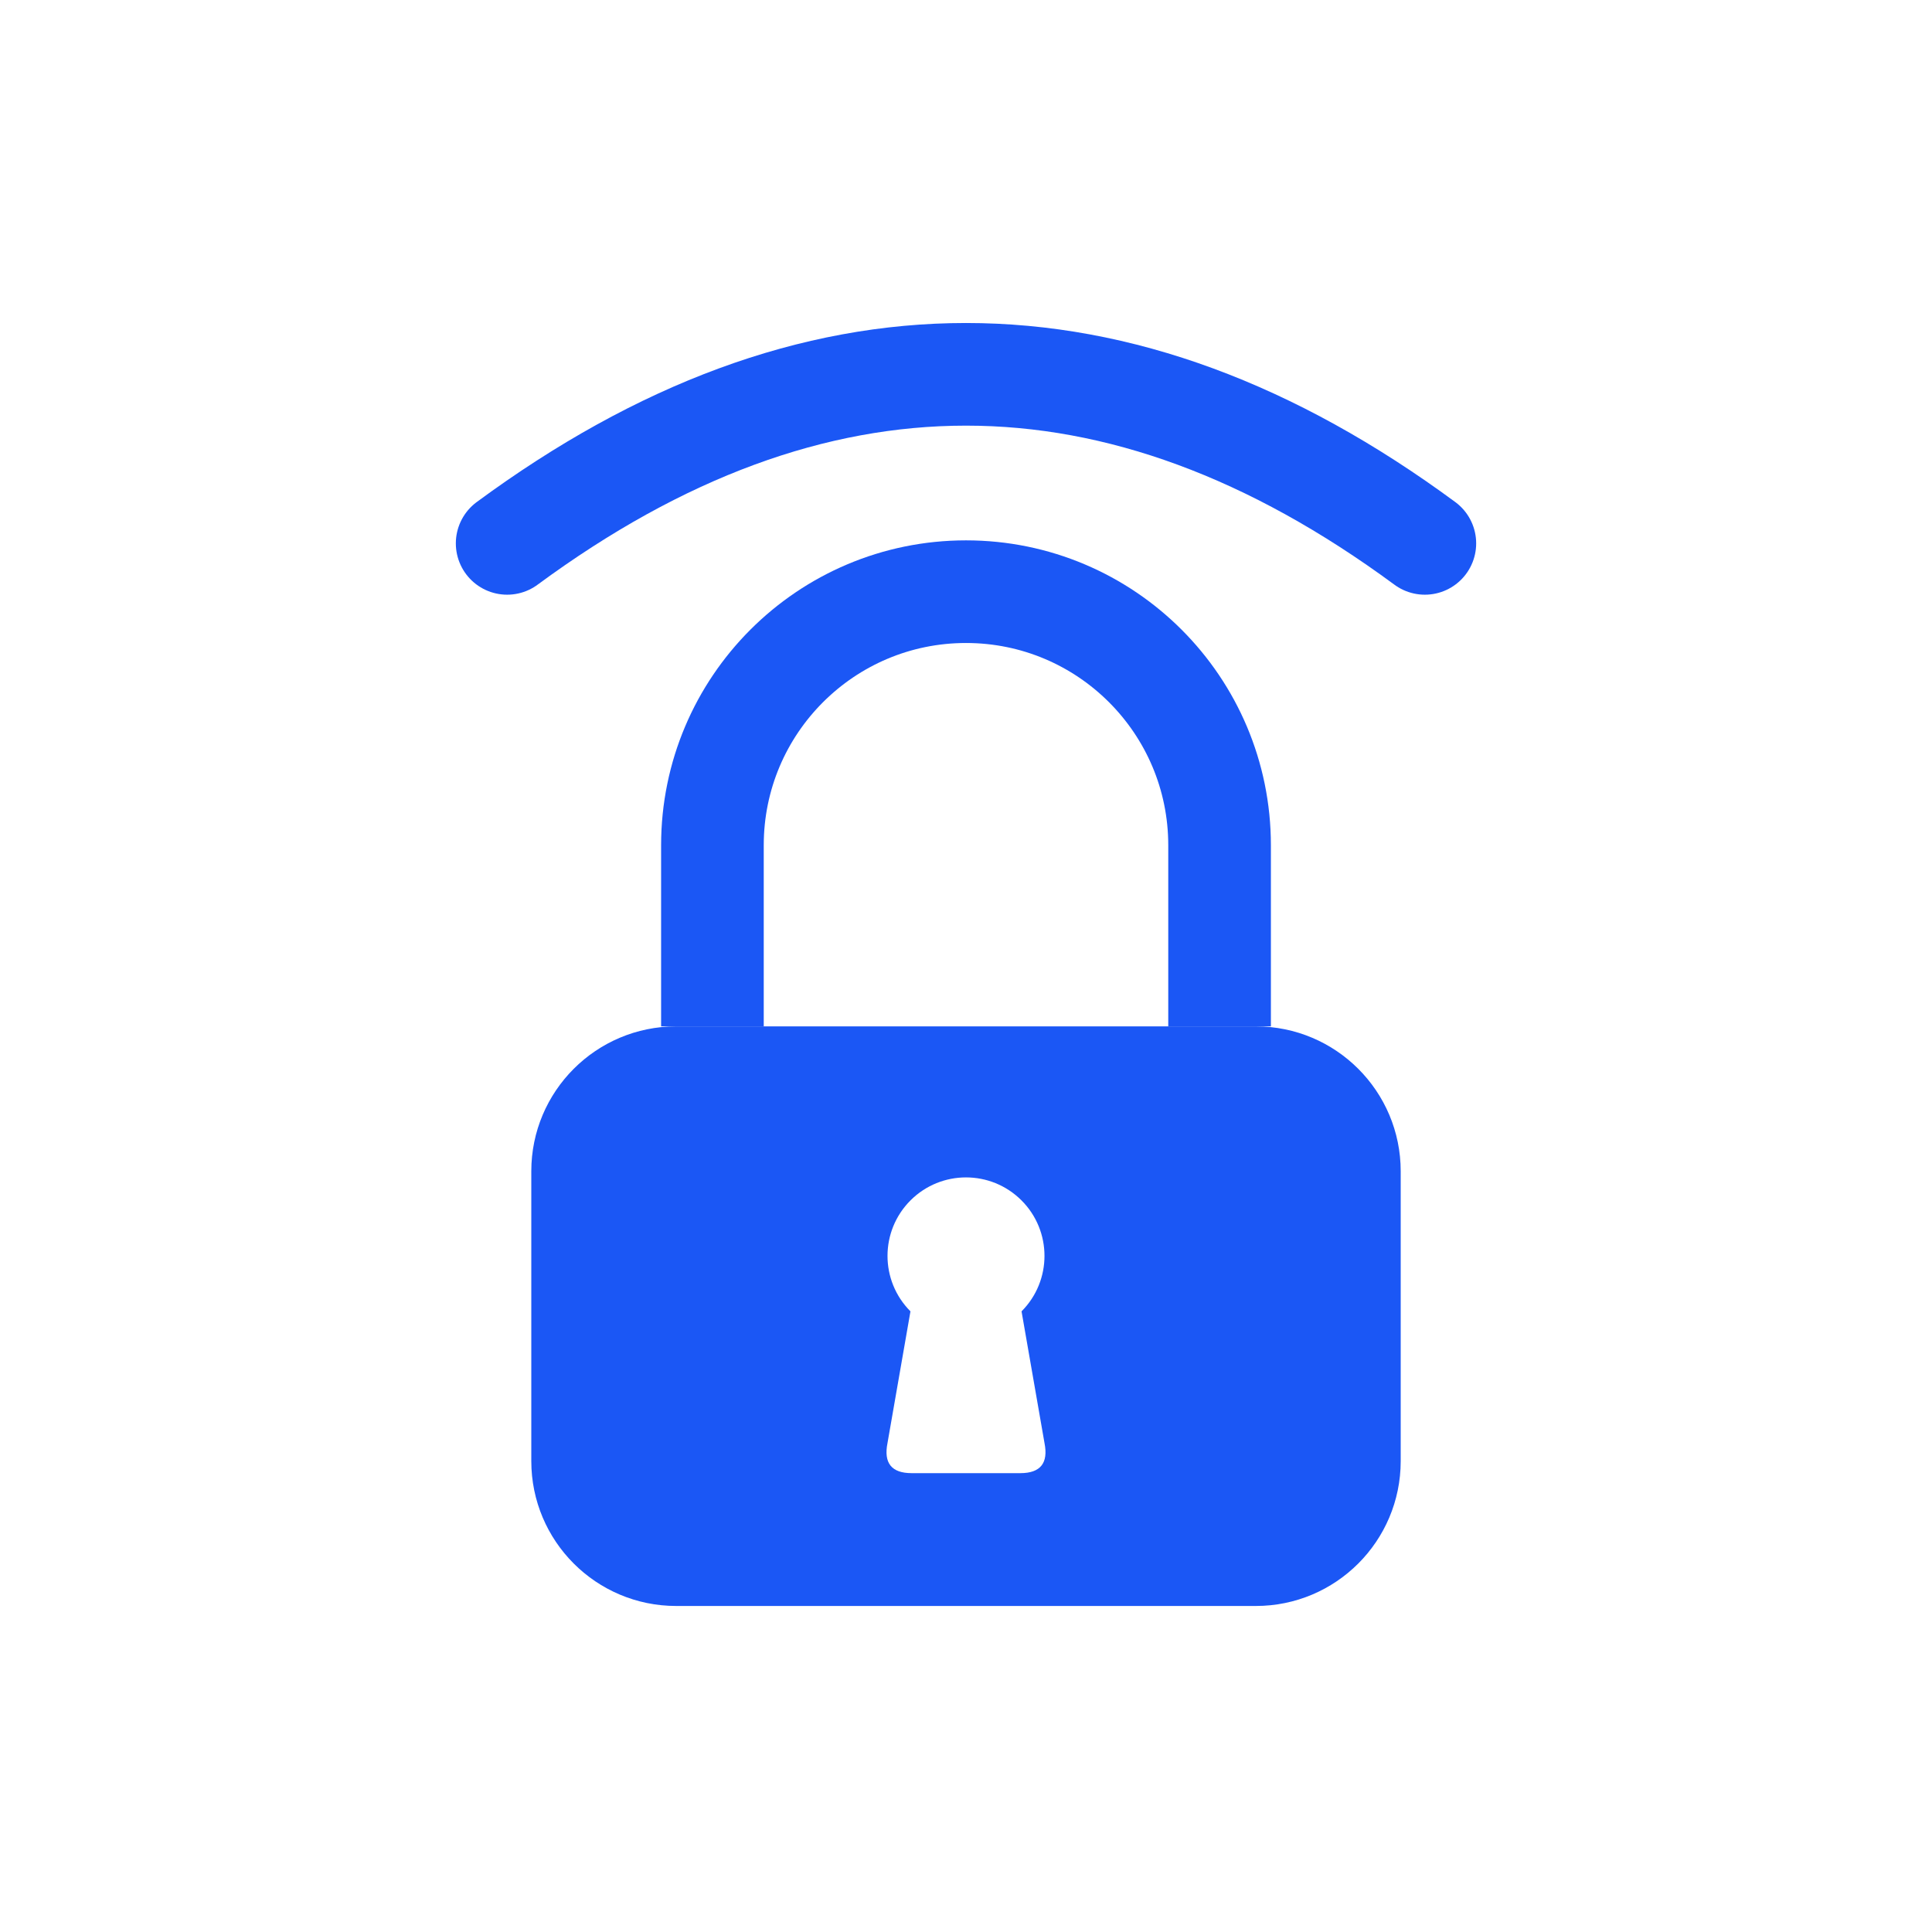
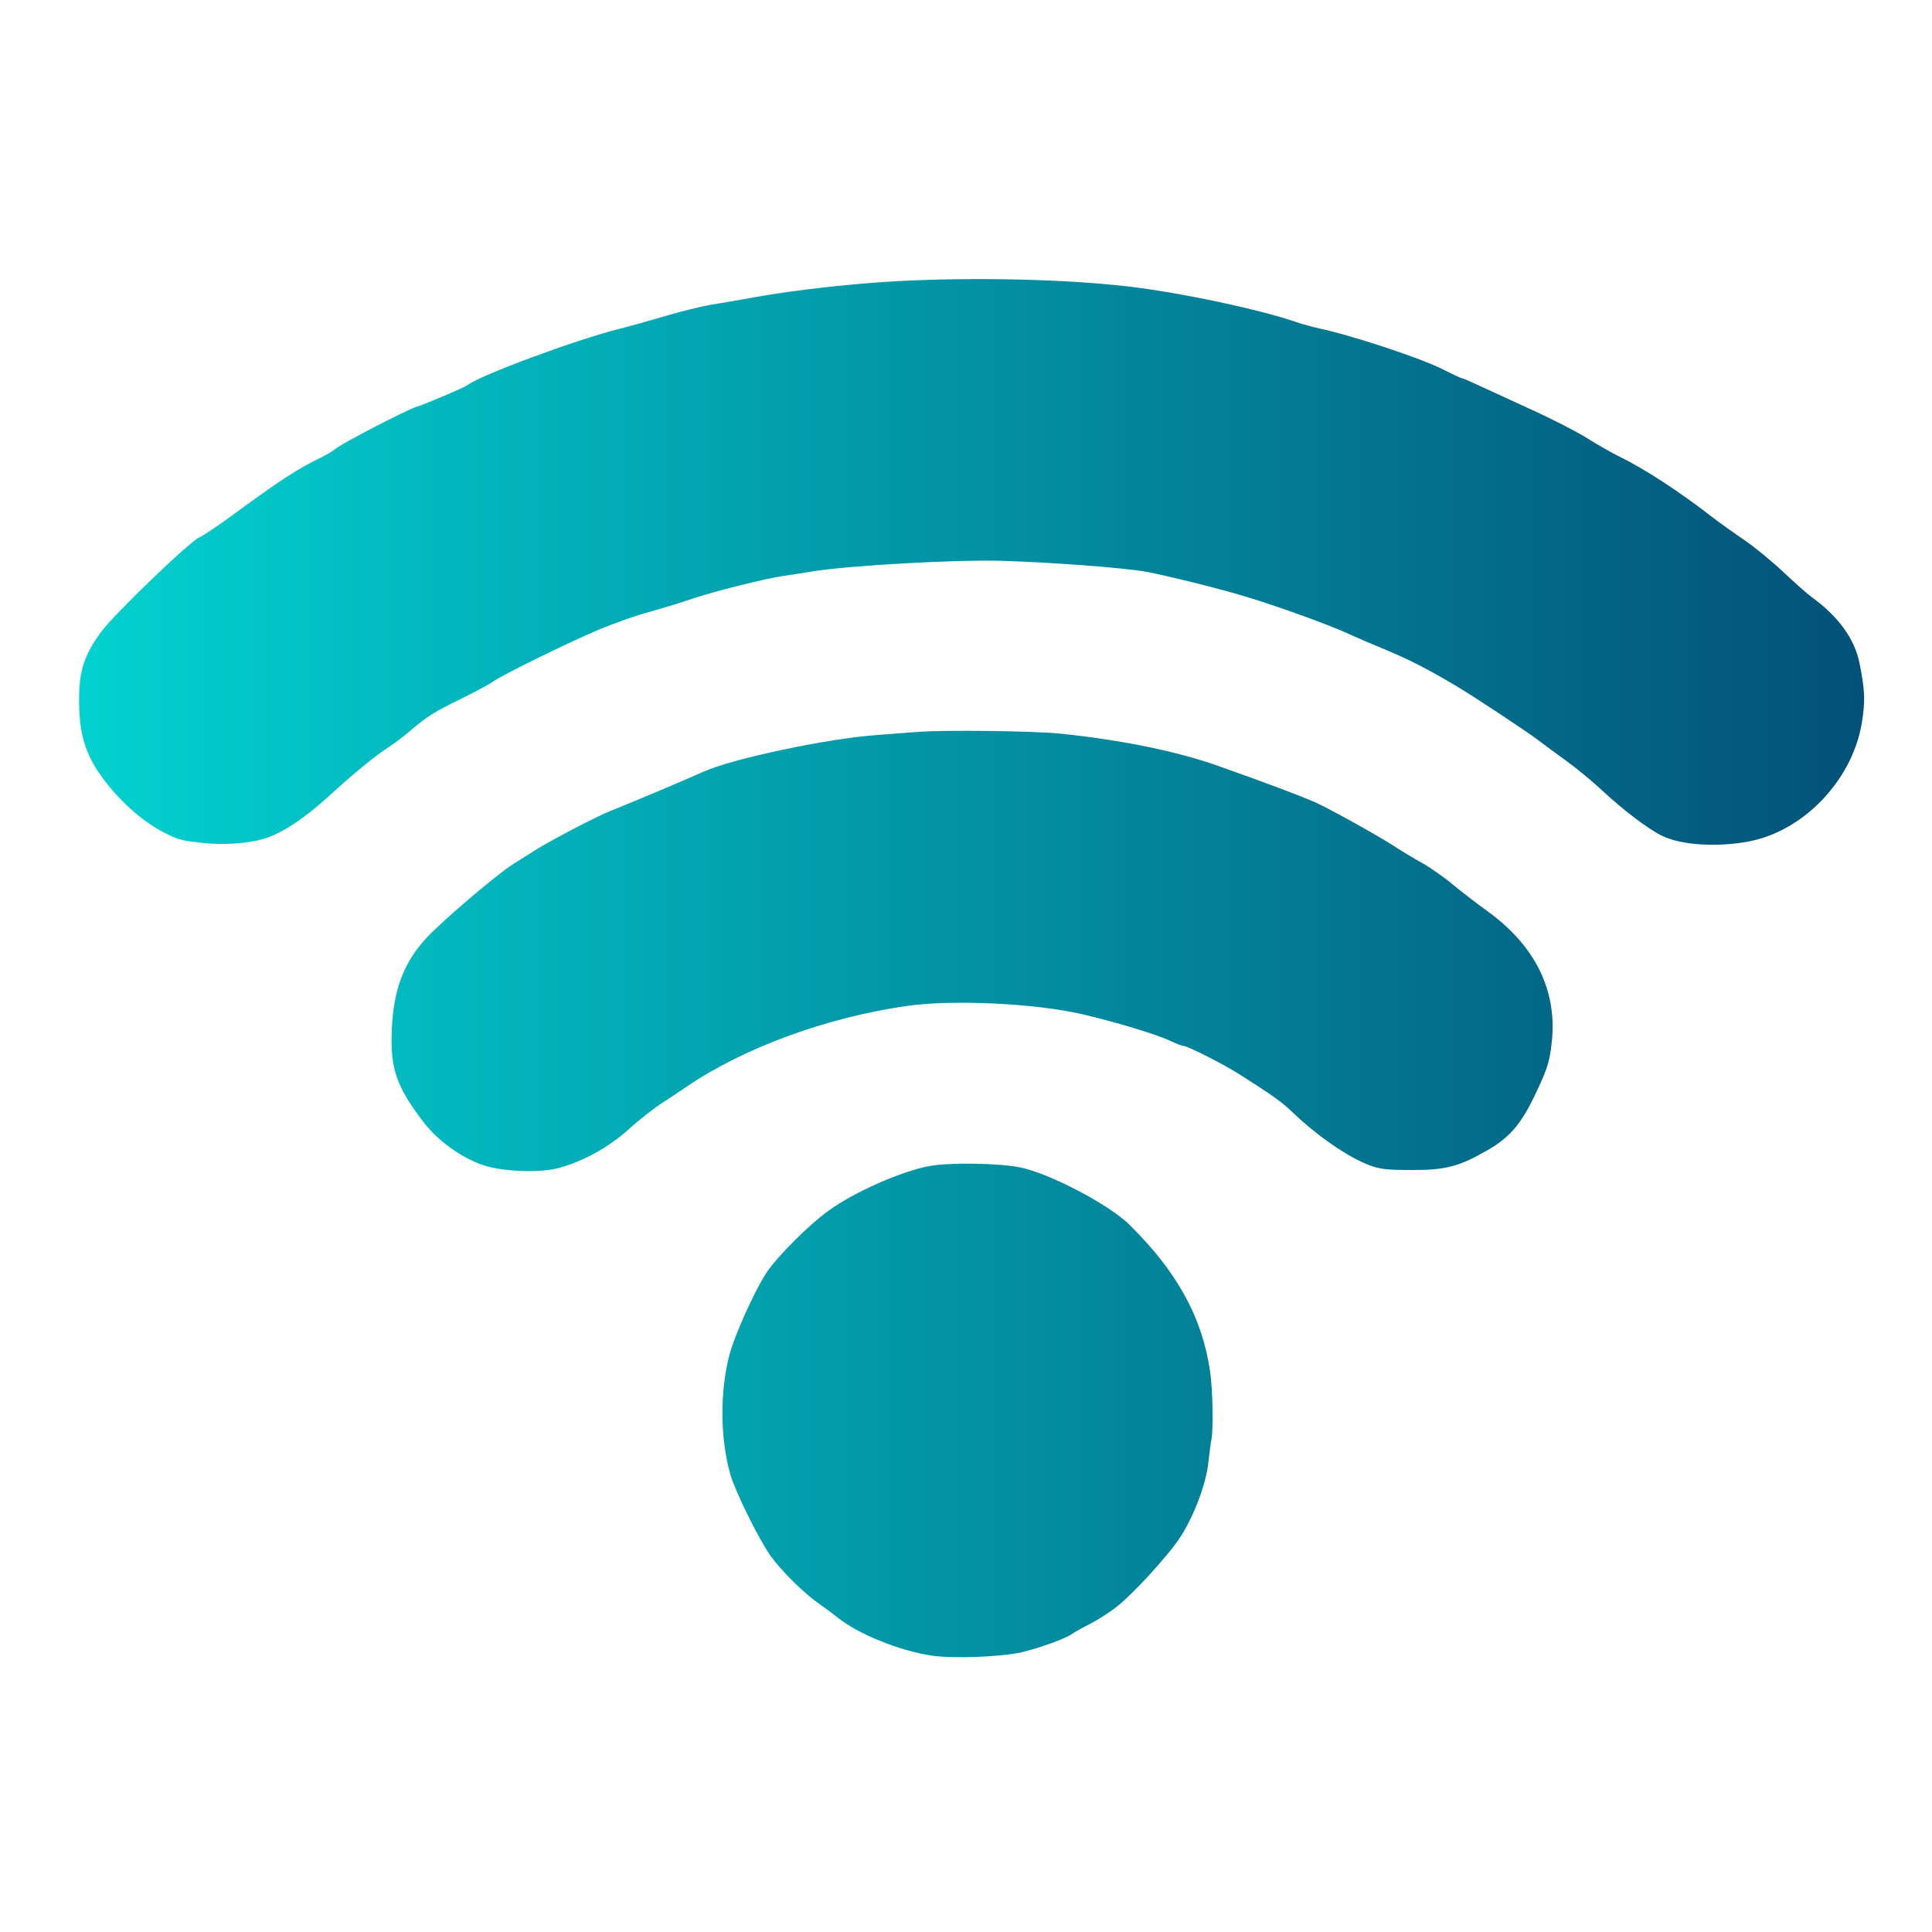
- <svg xmlns="http://www.w3.org/2000/svg" width="160" height="160" viewBox="0 0 160 160" fill="none">
-   <g transform="translate(0,-11)">
-     <path d="M42 56Q80 28 118 56" stroke="#1B57F5" stroke-width="8.5" stroke-linecap="round" />
-     <path d="M59 96V81A21 21 0 0 1 101 81V96" stroke="#1B57F5" stroke-width="8.5" />
-     <path d="M56 96H104A12 12 0 0 1 116 108V132A12 12 0 0 1 104 144H56A12 12 0 0 1 44 132V108A12 12 0 0 1 56 96Z M84.6 119.6L86.5 130.5Q87 133 84.5 133L75.5 133Q73 133 73.5 130.5L75.4 119.6A6.5 6.5 0 1 1 84.6 119.6Z" fill="#1B57F5" fill-rule="evenodd" />
+ <svg xmlns="http://www.w3.org/2000/svg" viewBox="0 0 149 149" fill="none">
+   <defs>
+     <linearGradient id="wyfyGuestIconGradient" x1="0" y1="0" x2="1" y2="0">
+       <stop offset="0%" stop-color="#02D3D0" />
+       <stop offset="100%" stop-color="#035078" />
+     </linearGradient>
+   </defs>
+   <g transform="translate(0,15.5) scale(0.1666667) translate(0,708) scale(0.1,-0.1)" fill="url(#wyfyGuestIconGradient)" stroke="none">
+     <path d="M4153 6709 c-197 -10 -482 -42 -653 -73 -74 -13 -169 -30 -210 -36 -41 -7 -136 -30 -210 -52 -74 -22 -171 -49 -215 -60 -196 -49 -640 -213 -700 -259 -16 -12 -196 -89 -242 -103 -48 -16 -324 -159 -368 -191 -16 -13 -48 -32 -70 -42 -112 -55 -187 -104 -408 -266 -65 -48 -134 -94 -154 -103 -50 -24 -395 -356 -456 -439 -76 -105 -100 -176 -101 -305 -1 -148 22 -239 86 -337 72 -110 185 -218 288 -275 77 -42 94 -47 191 -58 112 -12 230 -3 309 25 76 27 175 94 275 185 118 108 222 194 285 234 25 16 70 50 100 76 81 68 104 83 241 150 68 34 131 68 139 75 28 24 354 184 490 241 74 31 182 69 240 84 58 16 146 43 195 60 98 33 340 94 420 105 28 4 88 13 135 21 167 27 660 55 875 49 247 -8 563 -32 670 -51 100 -19 328 -75 460 -115 144 -43 390 -132 480 -174 28 -13 104 -46 170 -73 113 -48 178 -81 318 -163 80 -47 328 -211 385 -254 26 -20 84 -63 130 -96 46 -33 120 -94 165 -136 96 -90 217 -182 279 -211 86 -42 248 -53 393 -27 257 45 485 282 530 548 17 103 15 153 -11 281 -23 110 -96 212 -218 301 -21 15 -82 69 -135 119 -53 50 -135 117 -181 148 -47 32 -110 77 -140 100 -157 122 -319 228 -436 285 -33 16 -102 55 -154 88 -52 32 -174 94 -270 137 -96 44 -203 93 -237 109 -34 16 -65 29 -69 29 -4 0 -42 18 -84 39 -99 52 -427 160 -575 191 -27 6 -75 19 -105 29 -169 59 -547 139 -785 166 -286 33 -706 43 -1062 24z M4245 4623 c-22 -1 -105 -8 -185 -14 -235 -17 -668 -109 -805 -170 -84 -38 -319 -137 -429 -181 -60 -23 -282 -139 -351 -183 -27 -17 -70 -44 -95 -60 -82 -51 -343 -274 -413 -352 -100 -111 -147 -237 -154 -419 -8 -176 21 -262 145 -424 66 -87 172 -164 273 -200 89 -31 259 -39 349 -16 113 29 236 96 330 181 47 43 117 98 155 122 39 25 88 58 110 73 263 180 649 322 1020 375 213 31 604 12 821 -40 153 -36 340 -93 398 -121 28 -13 56 -24 63 -24 18 0 178 -81 250 -126 155 -98 202 -131 253 -180 117 -112 260 -210 357 -246 48 -18 81 -22 193 -22 158 -1 222 16 352 91 100 57 153 118 213 240 63 131 75 164 85 256 28 241 -75 451 -299 612 -42 30 -112 84 -156 120 -44 37 -109 82 -145 102 -36 20 -95 55 -131 79 -84 54 -298 172 -364 202 -77 33 -212 84 -440 165 -194 70 -456 123 -736 152 -128 13 -541 18 -664 8z M4305 2615 c-128 -22 -353 -121 -472 -208 -87 -62 -230 -205 -283 -281 -54 -80 -149 -289 -175 -386 -44 -169 -43 -389 5 -554 23 -80 131 -298 186 -376 49 -68 151 -170 224 -221 30 -21 69 -50 85 -63 94 -77 288 -155 436 -177 101 -15 325 -6 419 16 85 21 196 61 229 83 14 10 51 31 82 46 30 15 84 49 120 76 76 57 254 251 305 334 62 99 114 238 125 335 5 47 12 98 15 112 9 48 6 223 -6 309 -36 253 -153 466 -376 685 -95 93 -377 240 -508 264 -101 19 -322 22 -411 6z" />
  </g>
</svg>
